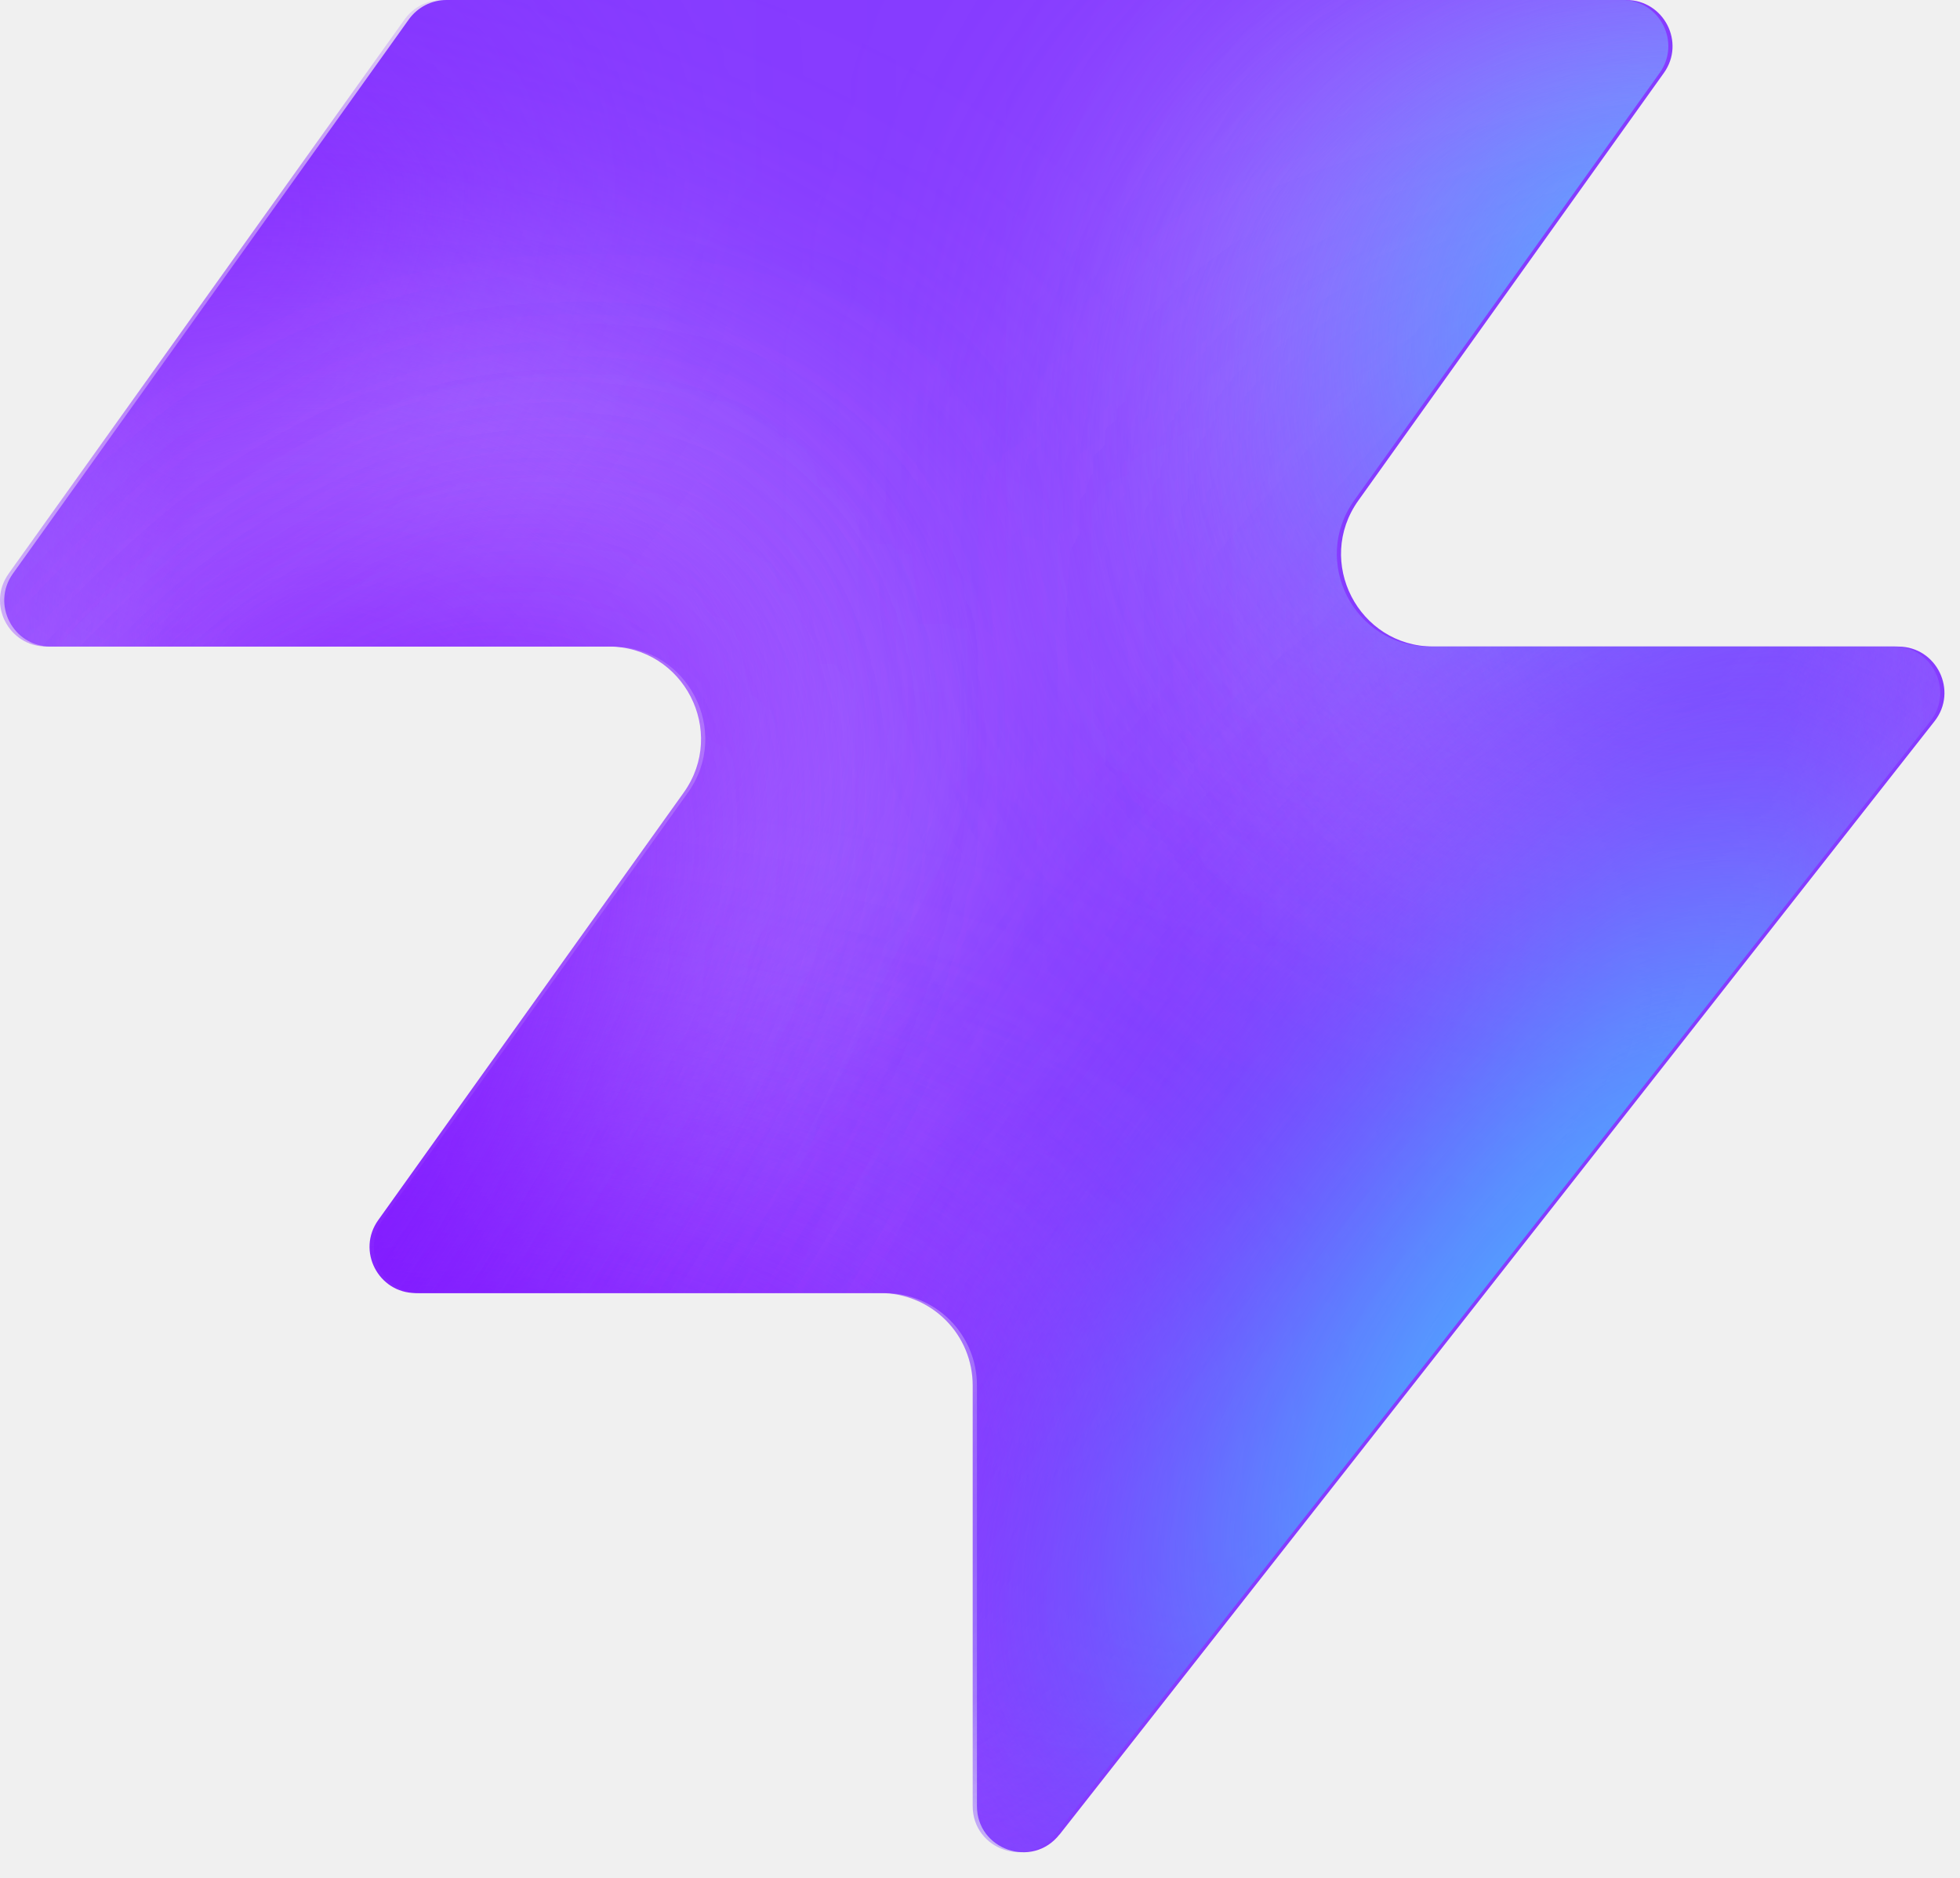
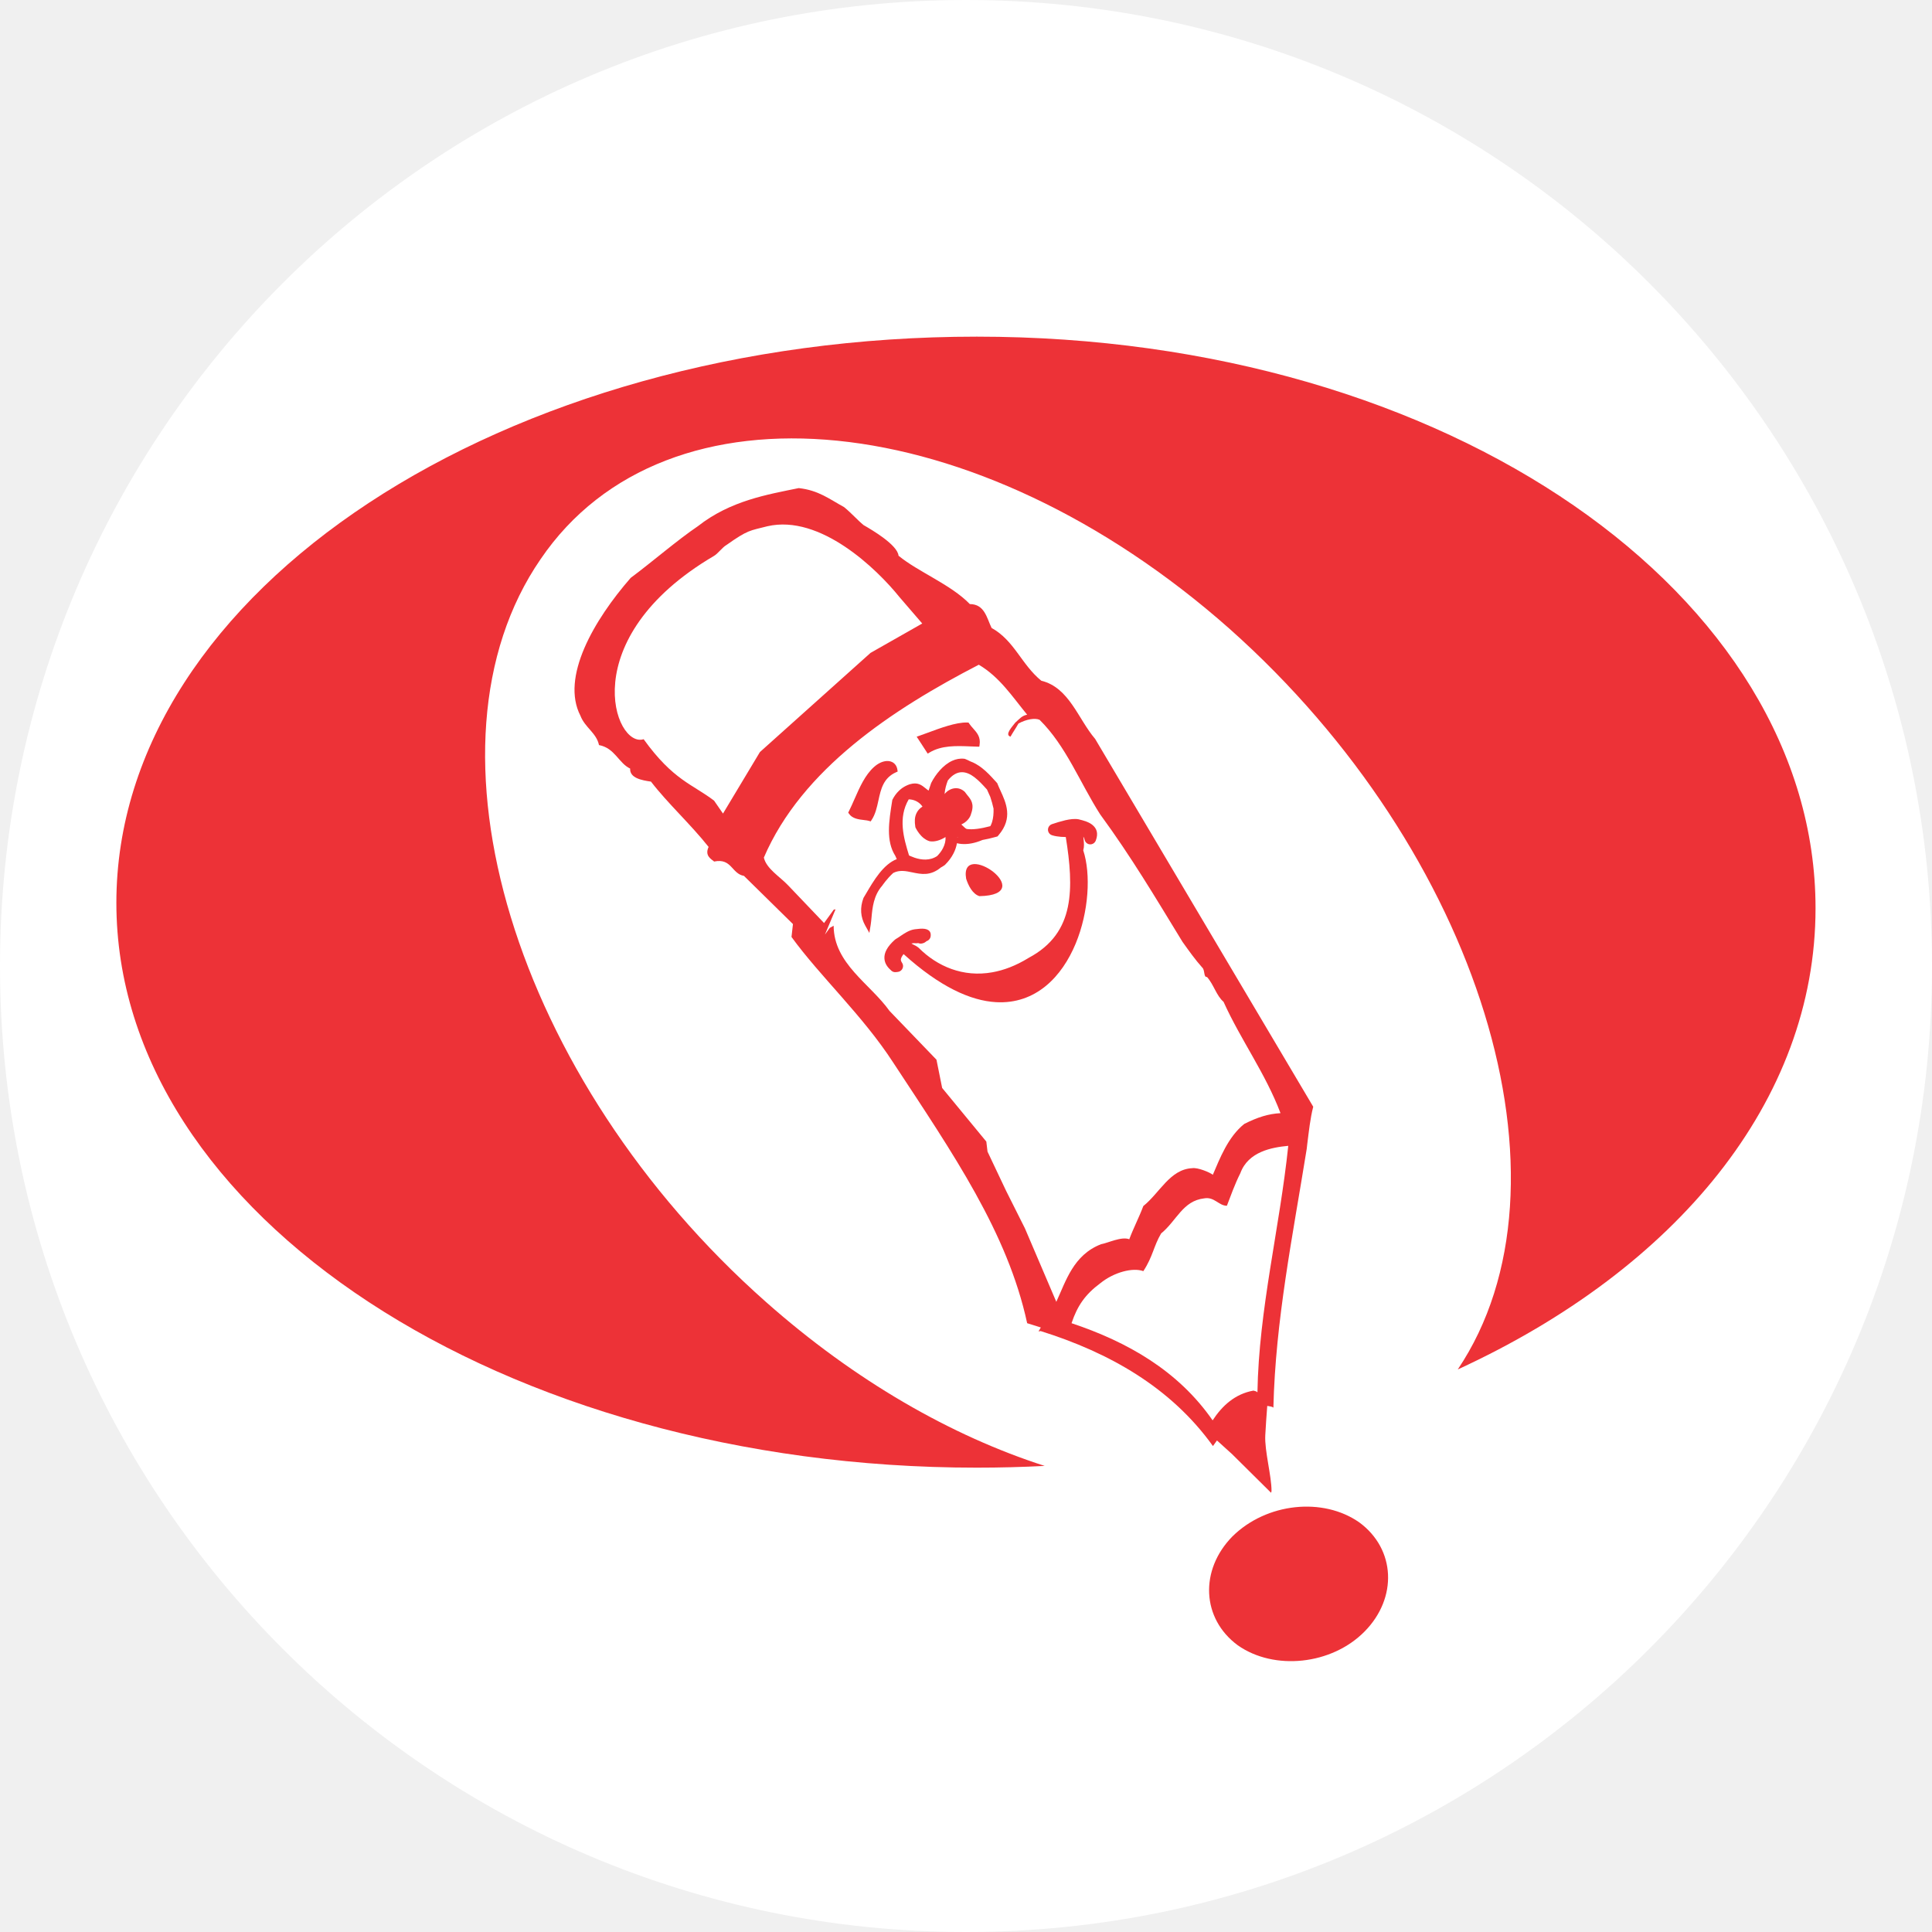
- <svg xmlns="http://www.w3.org/2000/svg" width="48" height="46" fill="none" viewBox="0 0 48 46">
-   <path fill="#863bff" d="M25.946 44.938c-.664.845-2.021.375-2.021-.698V33.937a2.26 2.26 0 0 0-2.262-2.262H10.287c-.92 0-1.456-1.04-.92-1.788l7.48-10.471c1.07-1.497 0-3.578-1.842-3.578H1.237c-.92 0-1.456-1.04-.92-1.788L10.013.474c.214-.297.556-.474.92-.474h28.894c.92 0 1.456 1.04.92 1.788l-7.48 10.471c-1.07 1.498 0 3.579 1.842 3.579h11.377c.943 0 1.473 1.088.89 1.83L25.947 44.94z" style="fill:#863bff;fill:color(display-p3 .525 .23 1);fill-opacity:1" />
-   <mask id="a" width="48" height="46" x="0" y="0" maskUnits="userSpaceOnUse" style="mask-type:alpha">
-     <path fill="#000" d="M25.842 44.938c-.664.844-2.021.375-2.021-.698V33.937a2.26 2.26 0 0 0-2.262-2.262H10.183c-.92 0-1.456-1.04-.92-1.788l7.48-10.471c1.07-1.498 0-3.579-1.842-3.579H1.133c-.92 0-1.456-1.04-.92-1.787L9.91.473c.214-.297.556-.474.92-.474h28.894c.92 0 1.456 1.04.92 1.788l-7.48 10.471c-1.07 1.498 0 3.578 1.842 3.578h11.377c.943 0 1.473 1.088.89 1.832L25.843 44.94z" style="fill:#000;fill-opacity:1" />
-   </mask>
-   <g mask="url(#a)">
-     <g filter="url(#b)">
-       <ellipse cx="5.508" cy="14.704" fill="#ede6ff" rx="5.508" ry="14.704" style="fill:#ede6ff;fill:color(display-p3 .927 .903 1);fill-opacity:1" transform="matrix(.00324 1 1 -.00324 -4.47 31.516)" />
+ <svg xmlns="http://www.w3.org/2000/svg" width="100%" height="100%" viewBox="0 0 512 512" version="1.1" xml:space="preserve" style="fill-rule:evenodd;clip-rule:evenodd;stroke-linejoin:round;stroke-miterlimit:2;">
+   <rect id="Prancheta1" x="0" y="0" width="512" height="512" style="fill:none;" />
+   <clipPath id="_clip1">
+     <rect id="Prancheta11" x="0" y="0" width="512" height="512" />
+   </clipPath>
+   <g clip-path="url(#_clip1)">
+     <g transform="matrix(1.09,0,0,1.09,-41.32571,-46.08)">
+       <circle cx="272.776" cy="277.138" r="234.862" style="fill:white;" />
    </g>
-     <g filter="url(#c)">
-       <ellipse cx="10.399" cy="29.851" fill="#ede6ff" rx="10.399" ry="29.851" style="fill:#ede6ff;fill:color(display-p3 .927 .903 1);fill-opacity:1" transform="matrix(.00324 1 1 -.00324 -39.328 7.883)" />
-     </g>
-     <g filter="url(#d)">
-       <ellipse cx="5.508" cy="30.487" fill="#7e14ff" rx="5.508" ry="30.487" style="fill:#7e14ff;fill:color(display-p3 .492 .077 1);fill-opacity:1" transform="rotate(89.814 -25.913 -14.639)scale(1 -1)" />
-     </g>
-     <g filter="url(#e)">
-       <ellipse cx="5.508" cy="30.599" fill="#7e14ff" rx="5.508" ry="30.599" style="fill:#7e14ff;fill:color(display-p3 .492 .077 1);fill-opacity:1" transform="rotate(89.814 -32.644 -3.334)scale(1 -1)" />
-     </g>
-     <g filter="url(#f)">
-       <ellipse cx="5.508" cy="30.599" fill="#7e14ff" rx="5.508" ry="30.599" style="fill:#7e14ff;fill:color(display-p3 .492 .077 1);fill-opacity:1" transform="matrix(.00324 1 1 -.00324 -34.34 30.47)" />
-     </g>
-     <g filter="url(#g)">
-       <ellipse cx="14.072" cy="22.078" fill="#ede6ff" rx="14.072" ry="22.078" style="fill:#ede6ff;fill:color(display-p3 .927 .903 1);fill-opacity:1" transform="rotate(93.35 24.506 48.493)scale(-1 1)" />
-     </g>
-     <g filter="url(#h)">
-       <ellipse cx="3.47" cy="21.501" fill="#7e14ff" rx="3.47" ry="21.501" style="fill:#7e14ff;fill:color(display-p3 .492 .077 1);fill-opacity:1" transform="rotate(89.009 28.708 47.59)scale(-1 1)" />
-     </g>
-     <g filter="url(#i)">
-       <ellipse cx="3.47" cy="21.501" fill="#7e14ff" rx="3.47" ry="21.501" style="fill:#7e14ff;fill:color(display-p3 .492 .077 1);fill-opacity:1" transform="rotate(89.009 28.708 47.59)scale(-1 1)" />
-     </g>
-     <g filter="url(#j)">
-       <ellipse cx=".387" cy="8.972" fill="#7e14ff" rx="4.407" ry="29.108" style="fill:#7e14ff;fill:color(display-p3 .492 .077 1);fill-opacity:1" transform="rotate(39.51 .387 8.972)" />
-     </g>
-     <g filter="url(#k)">
-       <ellipse cx="47.523" cy="-6.092" fill="#7e14ff" rx="4.407" ry="29.108" style="fill:#7e14ff;fill:color(display-p3 .492 .077 1);fill-opacity:1" transform="rotate(37.892 47.523 -6.092)" />
-     </g>
-     <g filter="url(#l)">
-       <ellipse cx="41.412" cy="6.333" fill="#47bfff" rx="5.971" ry="9.665" style="fill:#47bfff;fill:color(display-p3 .28 .748 1);fill-opacity:1" transform="rotate(37.892 41.412 6.333)" />
-     </g>
-     <g filter="url(#m)">
-       <ellipse cx="-1.879" cy="38.332" fill="#7e14ff" rx="4.407" ry="29.108" style="fill:#7e14ff;fill:color(display-p3 .492 .077 1);fill-opacity:1" transform="rotate(37.892 -1.88 38.332)" />
-     </g>
-     <g filter="url(#n)">
-       <ellipse cx="-1.879" cy="38.332" fill="#7e14ff" rx="4.407" ry="29.108" style="fill:#7e14ff;fill:color(display-p3 .492 .077 1);fill-opacity:1" transform="rotate(37.892 -1.88 38.332)" />
-     </g>
-     <g filter="url(#o)">
-       <ellipse cx="35.651" cy="29.907" fill="#7e14ff" rx="4.407" ry="29.108" style="fill:#7e14ff;fill:color(display-p3 .492 .077 1);fill-opacity:1" transform="rotate(37.892 35.651 29.907)" />
-     </g>
-     <g filter="url(#p)">
-       <ellipse cx="38.418" cy="32.4" fill="#47bfff" rx="5.971" ry="15.297" style="fill:#47bfff;fill:color(display-p3 .28 .748 1);fill-opacity:1" transform="rotate(37.892 38.418 32.4)" />
+     <g transform="matrix(1.369811,0,0,1.369811,-192.2519,33.98814)">
+       <g id="_1_1" transform="matrix(0.028346,0,0,0.028346,-208.5623,-78.20922)">
+         <path d="M21586.81,12274.63C21834.22,12456.6 21848.78,12788.87 21623.19,13018.31C21397.61,13247.74 21004.66,13287.29 20757.24,13113.24C20509.83,12931.28 20495.27,12599 20720.86,12369.57C20953.72,12140.14 21339.39,12100.58 21586.81,12274.63Z" style="fill:rgb(237,50,55);" />
+       </g>
+       <g transform="matrix(0.028346,0,0,0.028346,-208.5623,-78.20922)">
+         <path d="M19412.74,10943.85C19412.74,10943.85 19397.2,10970.97 19397.2,10970.97L19411.36,10968.35C19879.41,11115.07 20299.72,11352.09 20587.6,11753.25C20596.23,11740.56 20605.4,11727.73 20614.99,11715.02L20718.48,11808.76L20984.38,12072.17L20987.29,12060.82C20988.31,11959.49 20938.94,11785.06 20944.73,11679.64C20948.37,11613.44 20952.8,11546.52 20958.15,11479.25C20978.02,11483.53 20990.12,11482.62 21000.04,11490.95C21014.43,10894.4 21130.91,10325.61 21227.44,9725.55L21231.6,9689.14C21242.5,9604.16 21251.19,9518.19 21271.92,9437.32L19783.58,6927.04C19666.46,6789.91 19606.99,6576.38 19415.9,6529.73C19279.57,6418.06 19232.34,6255.77 19076.77,6169.56C19043.57,6101.14 19029.57,6007.26 18928.21,6006.62C18797.68,5872.24 18578.05,5788.49 18441.7,5676.79C18435.28,5602.87 18258.75,5499.46 18203.4,5467.85C18161.45,5433.5 18122.39,5387.79 18069.98,5344.83C17969.77,5290.22 17896.36,5230.09 17760.62,5215.05C17546.23,5259.21 17294.59,5300.32 17072.08,5475.17C16934.04,5568.12 16754.65,5723.36 16613.7,5827.65C16362.1,6116.05 16134.96,6506.89 16270.76,6769.21C16301.08,6848.95 16380.29,6886.41 16397.2,6968.93C16506.14,6989.48 16530.64,7091.96 16609.88,7129.39C16605.82,7194.73 16690.85,7209.48 16752.03,7218.37C16866.24,7366.86 17020.65,7507.09 17145.34,7664.15C17117.39,7723.67 17162.25,7746.7 17183.24,7763.87C17303.81,7739.03 17301.51,7847.01 17386.57,7861.76L17721.02,8190.65L17711.14,8278.7C17908.08,8549.92 18195.92,8813.14 18405.12,9135.6C18815.95,9760.58 19185.96,10297.18 19319.51,10914.76C19349.67,10924.14 19380.87,10933.78 19412.74,10943.85ZM20774.61,9890.71C20736.33,9966.26 20707.32,10049.93 20682.71,10113.22C20627.49,10113.38 20596.93,10050.28 20528.06,10062.73C20381.01,10079.48 20341.05,10214.18 20233.89,10302.15C20181.93,10389.99 20178.08,10459.32 20112.45,10559.42C20040.88,10533.13 19912.4,10566.15 19818.92,10641.86C19715.86,10718.21 19662.37,10795.39 19622.41,10914.71C20003.31,11042 20349.33,11238.01 20585.31,11577.81C20650.95,11477.7 20737.9,11397.56 20864.16,11374.74C20884.95,11380.81 20881.9,11378.72 20891.2,11386.84C20900.73,10818.21 21042.81,10267.1 21101.55,9704.18C20988.95,9714.71 20828.26,9743.75 20774.61,9890.71ZM17522.37,7737C17540.27,7813.7 17632.6,7867.29 17688.86,7927.24L17933.38,8183.57L17999.66,8092.07L18011.69,8089.93L17939.29,8262.38L17972.41,8216.62L17998.73,8202.01C17999.82,8461.3 18247.56,8597.31 18380.25,8783.54L18700.57,9116.36L18739.33,9309.14L19040.79,9675.22L19048.96,9743.64L19175.51,10010.79L19304.33,10267.55L19518.46,10768.79C19584.04,10627.49 19634.64,10448.9 19824.08,10375.59C19872.19,10367.12 19963.16,10321.14 20016.48,10341.71C20044.4,10266.91 20084.34,10190.03 20112.26,10115.25C20224.33,10025.62 20294.46,9863.56 20446.23,9856.78C20482.32,9850.42 20567.14,9885.39 20586.67,9901.9C20633.42,9793.86 20689.23,9644.31 20801.33,9554.68C20892.29,9508.73 20966.72,9485.62 21048.63,9481.19C20946.12,9209.81 20776.67,8980.17 20659.87,8721.27C20611.09,8679.97 20593.19,8603.27 20546.68,8551.6C20522.63,8555.82 20533.99,8503.91 20514.46,8487.4C20467.97,8435.71 20423.73,8373.62 20379.49,8311.56C20192.14,8005.22 20031.77,7734.06 19818.1,7442.35C19680.19,7227.11 19585.17,6974.38 19404.36,6796.62C19372.83,6782.22 19312.72,6792.83 19260.07,6822.05C19241.23,6855.31 19224.67,6878.18 19205.83,6911.44C19162.29,6899.15 19221.73,6838.78 19238.29,6815.91C19266.88,6790.9 19283.44,6768.03 19319.53,6761.68C19219.03,6639.64 19132.85,6505.13 18989.47,6420.6C18402.96,6723.53 17781.75,7132.38 17522.37,7737ZM17181.56,5678.18C16222.4,6242.49 16504.7,6993.32 16701.97,6928.91C16903.91,7209.61 17035.56,7235.85 17182.68,7348.29L17243.57,7436.4L17495.68,7016.41L18250.41,6339.87L18603.4,6139.32L18448.16,5959.09C18295.19,5768.61 17908.14,5392.03 17546.44,5475.52C17425.1,5506.78 17415.45,5498.6 17266.49,5603.91C17240.42,5618.39 17207.61,5663.7 17181.56,5678.18Z" style="fill:none;" />
+       </g>
+       <g id="_1_4" transform="matrix(0.028346,0,0,0.028346,-208.5623,-78.20922)">
+         <path d="M19412.74,10943.85C19412.74,10943.85 19397.2,10970.97 19397.2,10970.97L19411.36,10968.35C19879.41,11115.07 20299.72,11352.09 20587.6,11753.25C20596.23,11740.56 20605.4,11727.73 20614.99,11715.02L20718.48,11808.76L20984.38,12072.17L20987.29,12060.82C20988.31,11959.49 20938.94,11785.06 20944.73,11679.64C20948.37,11613.44 20952.8,11546.52 20958.15,11479.25C20978.02,11483.53 20990.12,11482.62 21000.04,11490.95C21014.43,10894.4 21130.91,10325.61 21227.44,9725.55L21231.6,9689.14C21242.5,9604.16 21251.19,9518.19 21271.92,9437.32L19783.58,6927.04C19666.46,6789.91 19606.99,6576.38 19415.9,6529.73C19279.57,6418.06 19232.34,6255.77 19076.77,6169.56C19043.57,6101.14 19029.57,6007.26 18928.21,6006.62C18797.68,5872.24 18578.05,5788.49 18441.7,5676.79C18435.28,5602.87 18258.75,5499.46 18203.4,5467.85C18161.45,5433.5 18122.39,5387.79 18069.98,5344.83C17969.77,5290.22 17896.36,5230.09 17760.62,5215.05C17546.23,5259.21 17294.59,5300.32 17072.08,5475.17C16934.04,5568.12 16754.65,5723.36 16613.7,5827.65C16362.1,6116.05 16134.96,6506.89 16270.76,6769.21C16301.08,6848.95 16380.29,6886.41 16397.2,6968.93C16506.14,6989.48 16530.64,7091.96 16609.88,7129.39C16605.82,7194.73 16690.85,7209.48 16752.03,7218.37C16866.24,7366.86 17020.65,7507.09 17145.34,7664.15C17117.39,7723.67 17162.25,7746.7 17183.24,7763.87C17303.81,7739.03 17301.51,7847.01 17386.57,7861.76L17721.02,8190.65L17711.14,8278.7C17908.08,8549.92 18195.92,8813.14 18405.12,9135.6C18815.95,9760.58 19185.96,10297.18 19319.51,10914.76C19349.67,10924.14 19380.87,10933.78 19412.74,10943.85ZM20774.61,9890.71C20736.33,9966.26 20707.32,10049.93 20682.71,10113.22C20627.49,10113.38 20596.93,10050.28 20528.06,10062.73C20381.01,10079.48 20341.05,10214.18 20233.89,10302.15C20181.93,10389.99 20178.08,10459.32 20112.45,10559.42C20040.88,10533.13 19912.4,10566.15 19818.92,10641.86C19715.86,10718.21 19662.37,10795.39 19622.41,10914.71C20003.31,11042 20349.33,11238.01 20585.31,11577.81C20650.95,11477.7 20737.9,11397.56 20864.16,11374.74C20884.95,11380.81 20881.9,11378.72 20891.2,11386.84C20900.73,10818.21 21042.81,10267.1 21101.55,9704.18C20988.95,9714.71 20828.26,9743.75 20774.61,9890.71ZM17522.37,7737C17540.27,7813.7 17632.6,7867.29 17688.86,7927.24L17933.38,8183.57L17999.66,8092.07L18011.69,8089.93L17939.29,8262.38L17972.41,8216.62L17998.73,8202.01C17999.82,8461.3 18247.56,8597.31 18380.25,8783.54L18700.57,9116.36L18739.33,9309.14L19040.79,9675.22L19048.96,9743.64L19175.51,10010.79L19304.33,10267.55L19518.46,10768.79C19584.04,10627.49 19634.64,10448.9 19824.08,10375.59C19872.19,10367.12 19963.16,10321.14 20016.48,10341.71C20044.4,10266.91 20084.34,10190.03 20112.26,10115.25C20224.33,10025.62 20294.46,9863.56 20446.23,9856.78C20482.32,9850.42 20567.14,9885.39 20586.67,9901.9C20633.42,9793.86 20689.23,9644.31 20801.33,9554.68C20892.29,9508.73 20966.72,9485.62 21048.63,9481.19C20946.12,9209.81 20776.67,8980.17 20659.87,8721.27C20611.09,8679.97 20593.19,8603.27 20546.68,8551.6C20522.63,8555.82 20533.99,8503.91 20514.46,8487.4C20467.97,8435.71 20423.73,8373.62 20379.49,8311.56C20192.14,8005.22 20031.77,7734.06 19818.1,7442.35C19680.19,7227.11 19585.17,6974.38 19404.36,6796.62C19372.83,6782.22 19312.72,6792.83 19260.07,6822.05C19241.23,6855.31 19224.67,6878.18 19205.83,6911.44C19162.29,6899.15 19221.73,6838.78 19238.29,6815.91C19266.88,6790.9 19283.44,6768.03 19319.53,6761.68C19219.03,6639.64 19132.85,6505.13 18989.47,6420.6C18402.96,6723.53 17781.75,7132.38 17522.37,7737ZM17181.56,5678.18C16222.4,6242.49 16504.7,6993.32 16701.97,6928.91C16903.91,7209.61 17035.56,7235.85 17182.68,7348.29L17243.57,7436.4L17495.68,7016.41L18250.41,6339.87L18603.4,6139.32L18448.16,5959.09C18295.19,5768.61 17908.14,5392.03 17546.44,5475.52C17425.1,5506.78 17415.45,5498.6 17266.49,5603.91C17240.42,5618.39 17207.61,5663.7 17181.56,5678.18Z" style="fill:rgb(237,50,55);" />
+       </g>
+       <g transform="matrix(0.028346,0,0,0.028346,-208.5623,-78.20922)">
+         <path d="M18930.77,6978.02C18836.31,6974.22 18734.68,6970.13 18651.89,7020.55L18640.78,7027.31L18633.78,7016.54L18574.9,6926.22L18565.41,6911.68L18581.95,6906.1C18597.47,6900.86 18617.38,6893.46 18639.42,6885.23L18639.47,6885.26C18721.99,6854.56 18834.92,6812.51 18909.45,6815.05L18909.53,6815.05L18912.61,6815.19L18919.47,6815.51L18923.16,6821.12C18930.85,6832.93 18940.58,6843.85 18950.12,6854.54L18950.14,6854.59C18977.28,6885.07 19003.33,6914.33 18994.73,6968.35L18992.86,6980.05L18981.13,6979.78C18967.45,6979.51 18948.97,6978.71 18930.77,6978.02Z" style="fill:none;" />
+       </g>
+       <g id="_1_13" transform="matrix(0.028346,0,0,0.028346,-208.5623,-78.20922)">
+         <path d="M18930.77,6978.02C18836.31,6974.22 18734.68,6970.13 18651.89,7020.55L18640.78,7027.31L18633.78,7016.54L18574.9,6926.22L18565.41,6911.68L18581.95,6906.1C18597.47,6900.86 18617.38,6893.46 18639.42,6885.23L18639.47,6885.26C18721.99,6854.56 18834.92,6812.51 18909.45,6815.05L18909.53,6815.05L18912.61,6815.19L18919.47,6815.51L18923.16,6821.12C18930.85,6832.93 18940.58,6843.85 18950.12,6854.54L18950.14,6854.59C18977.28,6885.07 19003.33,6914.33 18994.73,6968.35L18992.86,6980.05L18981.13,6979.78C18967.45,6979.51 18948.97,6978.71 18930.77,6978.02Z" style="fill:rgb(237,50,55);" />
+       </g>
+       <g transform="matrix(0.028346,0,0,0.028346,-208.5623,-78.20922)">
+         <path d="M18205.99,7480.64C18169.25,7476.39 18125.31,7471.26 18102.47,7436.21L18098.24,7429.77L18101.8,7422.8C18115.05,7396.75 18128.14,7367.07 18141.34,7336.99C18176.68,7256.52 18213.49,7172.85 18274.46,7118.32L18274.81,7118.03C18300.99,7094.71 18328.96,7081.67 18353.8,7078.55C18366.28,7077 18378.17,7077.9 18388.72,7081.22C18399.78,7084.69 18409.48,7090.78 18417.06,7099.3C18426.07,7109.43 18432.19,7123 18434.3,7139.75L18435.55,7149.77L18426.28,7153.8C18338.04,7192.41 18321.1,7270.07 18304.49,7346.39C18294.07,7394.27 18283.7,7441.82 18256.99,7481.49L18251.22,7490.07L18241.46,7486.7C18233.05,7483.84 18220.09,7482.32 18205.99,7480.69L18205.99,7480.64Z" style="fill:none;" />
+       </g>
+       <g id="_1_14" transform="matrix(0.028346,0,0,0.028346,-208.5623,-78.20922)">
+         <path d="M18205.99,7480.64C18169.25,7476.39 18125.31,7471.26 18102.47,7436.21L18098.24,7429.77L18101.8,7422.8C18115.05,7396.75 18128.14,7367.07 18141.34,7336.99C18176.68,7256.52 18213.49,7172.85 18274.46,7118.32L18274.81,7118.03C18300.99,7094.71 18328.96,7081.67 18353.8,7078.55C18366.28,7077 18378.17,7077.9 18388.72,7081.22C18399.78,7084.69 18409.48,7090.78 18417.06,7099.3C18426.07,7109.43 18432.19,7123 18434.3,7139.75L18435.55,7149.77L18426.28,7153.8C18338.04,7192.41 18321.1,7270.07 18304.49,7346.39C18294.07,7394.27 18283.7,7441.82 18256.99,7481.49L18251.22,7490.07L18241.46,7486.7C18233.05,7483.84 18220.09,7482.32 18205.99,7480.69L18205.99,7480.64Z" style="fill:rgb(237,50,55);" />
+       </g>
+       <g transform="matrix(0.028346,0,0,0.028346,-208.5623,-78.20922)">
+         <path d="M19504.75,7588.62C19498.95,7587.29 19493.72,7585.9 19489.44,7584.48C19477.58,7580.93 19467.7,7571.76 19463.53,7559.1C19456.69,7538.32 19468.05,7515.72 19488.88,7508.69C19516.59,7499.34 19547.63,7489.59 19577.02,7482.75L19579.53,7482.05C19612.47,7474.57 19644.21,7470.89 19669.29,7475.35L19669.29,7475.4L19671.62,7475.86C19707.41,7484.51 19739.9,7494.08 19763.01,7512.35L19762.98,7512.38L19763.12,7512.46C19794.19,7537.06 19806.69,7570.32 19787.99,7620.41C19783.45,7632.62 19773.16,7642.4 19759.56,7645.61C19738.16,7650.65 19716.84,7637.4 19712.01,7616.03C19710.19,7607.88 19707.28,7600.22 19702.98,7593.99C19703.38,7600.62 19704.13,7607.16 19704.82,7613.6L19704.69,7613.63L19704.72,7613.71C19707.36,7637.88 19709.79,7660.99 19702.23,7687.33C19755.48,7848.99 19740.49,8107.46 19650.54,8324.09C19603.44,8437.47 19535.77,8540.3 19446.57,8613.29C19355.33,8687.93 19242.33,8731.37 19106.75,8723.68C18933.42,8713.82 18723.46,8619 18476.08,8395.48C18464.54,8410.28 18459.09,8421.52 18457.65,8430.47C18456.42,8438.14 18459.94,8446.08 18465.18,8454.3L18465.85,8455.29L18466.03,8455.53L18466.01,8455.53C18469.29,8460.5 18471.54,8466.25 18472.26,8472.55C18474.77,8494.35 18459.14,8514.31 18437.31,8517.06L18424.06,8518.74L18424.06,8518.66C18413.14,8520.05 18401.7,8516.87 18392.89,8508.99C18369.56,8488.23 18346.8,8462.61 18345.23,8423.66C18343.84,8388.1 18361.71,8346.37 18417.55,8296.66L18417.63,8296.76C18419.95,8294.71 18422.62,8292.81 18425.48,8291.29C18431.36,8288.16 18441,8281.59 18451.45,8274.48C18480.06,8255.03 18514.25,8231.77 18550.59,8226.5L18550.61,8226.61L18551.26,8226.5L18551.42,8226.48L18554.03,8226.02C18574.31,8223.46 18600.95,8220.25 18619.3,8223.16L18619.3,8223.22C18647.3,8227.65 18663.73,8241.54 18661.19,8269.97C18660.63,8287.2 18649.01,8302.35 18632.5,8307.29C18625.07,8313.86 18617.3,8320.27 18601.72,8323.05C18596.91,8324.15 18591.86,8324.36 18586.71,8323.59C18583.13,8323.03 18579.65,8322.09 18576.47,8320.67C18567.63,8321.69 18557.24,8322.44 18545.49,8320.78C18534.69,8323.53 18528.98,8321.02 18530.93,8323.85L18530.82,8323.93L18530.93,8324.07C18531.75,8325.3 18540.68,8329.78 18548.77,8333.82C18558.36,8338.57 18567.36,8343.22 18575.35,8349.61L18577.25,8351.05L18577.57,8351.32L18577.46,8351.42L18579.81,8353.45C18706.26,8479.63 18882.21,8555.56 19081.96,8519.78C19121.25,8512.73 19161.43,8501.46 19202.17,8485.53C19242.65,8469.72 19284.06,8449.2 19326.21,8423.53L19327.2,8422.86L19327.52,8422.67L19328.24,8422.19L19328.86,8421.82L19330.81,8420.67C19490.97,8335.18 19568.07,8215.55 19597.53,8072.84C19626.2,7933.86 19611.24,7771.41 19583.11,7596.58C19561.66,7596.64 19539.96,7594.79 19521.66,7591.85L19521.69,7591.77L19521.56,7591.75C19516.4,7590.92 19511.43,7590.09 19506.92,7589.1L19506.33,7589L19504.75,7588.62Z" style="fill:none;fill-rule:nonzero;" />
+       </g>
+       <g id="_1_15" transform="matrix(0.028346,0,0,0.028346,-208.5623,-78.20922)">
+         <path d="M19504.75,7588.62C19498.95,7587.29 19493.72,7585.9 19489.44,7584.48C19477.58,7580.93 19467.7,7571.76 19463.53,7559.1C19456.69,7538.32 19468.05,7515.72 19488.88,7508.69C19516.59,7499.34 19547.63,7489.59 19577.02,7482.75L19579.53,7482.05C19612.47,7474.57 19644.21,7470.89 19669.29,7475.35L19669.29,7475.4L19671.62,7475.86C19707.41,7484.51 19739.9,7494.08 19763.01,7512.35L19762.98,7512.38L19763.12,7512.46C19794.19,7537.06 19806.69,7570.32 19787.99,7620.41C19783.45,7632.62 19773.16,7642.4 19759.56,7645.61C19738.16,7650.65 19716.84,7637.4 19712.01,7616.03C19710.19,7607.88 19707.28,7600.22 19702.98,7593.99C19703.38,7600.62 19704.13,7607.16 19704.82,7613.6L19704.69,7613.63L19704.72,7613.71C19707.36,7637.88 19709.79,7660.99 19702.23,7687.33C19755.48,7848.99 19740.49,8107.46 19650.54,8324.09C19603.44,8437.47 19535.77,8540.3 19446.57,8613.29C19355.33,8687.93 19242.33,8731.37 19106.75,8723.68C18933.42,8713.82 18723.46,8619 18476.08,8395.48C18464.54,8410.28 18459.09,8421.52 18457.65,8430.47C18456.42,8438.14 18459.94,8446.08 18465.18,8454.3L18465.85,8455.29L18466.03,8455.53L18466.01,8455.53C18469.29,8460.5 18471.54,8466.25 18472.26,8472.55C18474.77,8494.35 18459.14,8514.31 18437.31,8517.06L18424.06,8518.74L18424.06,8518.66C18413.14,8520.05 18401.7,8516.87 18392.89,8508.99C18369.56,8488.23 18346.8,8462.61 18345.23,8423.66C18343.84,8388.1 18361.71,8346.37 18417.55,8296.66L18417.63,8296.76C18419.95,8294.71 18422.62,8292.81 18425.48,8291.29C18431.36,8288.16 18441,8281.59 18451.45,8274.48C18480.06,8255.03 18514.25,8231.77 18550.59,8226.5L18550.61,8226.61L18551.26,8226.5L18551.42,8226.48L18554.03,8226.02C18574.31,8223.46 18600.95,8220.25 18619.3,8223.16L18619.3,8223.22C18647.3,8227.65 18663.73,8241.54 18661.19,8269.97C18660.63,8287.2 18649.01,8302.35 18632.5,8307.29C18625.07,8313.86 18617.3,8320.27 18601.72,8323.05C18596.91,8324.15 18591.86,8324.36 18586.71,8323.59C18583.13,8323.03 18579.65,8322.09 18576.47,8320.67C18567.63,8321.69 18557.24,8322.44 18545.49,8320.78C18534.69,8323.53 18528.98,8321.02 18530.93,8323.85L18530.82,8323.93L18530.93,8324.07C18531.75,8325.3 18540.68,8329.78 18548.77,8333.82C18558.36,8338.57 18567.36,8343.22 18575.35,8349.61L18577.25,8351.05L18577.57,8351.32L18577.46,8351.42L18579.81,8353.45C18706.26,8479.63 18882.21,8555.56 19081.96,8519.78C19121.25,8512.73 19161.43,8501.46 19202.17,8485.53C19242.65,8469.72 19284.06,8449.2 19326.21,8423.53L19327.2,8422.86L19327.52,8422.67L19328.24,8422.19L19328.86,8421.82L19330.81,8420.67C19490.97,8335.18 19568.07,8215.55 19597.53,8072.84C19626.2,7933.86 19611.24,7771.41 19583.11,7596.58C19561.66,7596.64 19539.96,7594.79 19521.66,7591.85L19521.69,7591.77L19521.56,7591.75C19516.4,7590.92 19511.43,7590.09 19506.92,7589.1L19506.33,7589L19504.75,7588.62Z" style="fill:rgb(237,50,55);fill-rule:nonzero;" />
+       </g>
+       <g id="_1_16" transform="matrix(0.028346,0,0,0.028346,-208.5623,-78.20922)">
+         <path d="M18903.04,7880.96C18917.12,7926.01 18946.54,7985.87 18993.76,8000.09C19410.96,7992.26 18855.7,7603.3 18903.04,7880.96Z" style="fill:rgb(237,50,55);" />
+       </g>
+       <g transform="matrix(0.028346,0,0,0.028346,-208.5623,-78.20922)">
+         <path d="M18760.54,7399.1L18721.38,7408.37L18721.19,7407.57L18720.68,7405.41L18720.42,7401.37C18718.04,7365.41 18733.24,7327.72 18756.38,7301.67L18756.48,7301.57C18765.65,7291.31 18776.15,7282.54 18787.23,7276.21L18787.26,7276.24C18799.98,7268.97 18813.84,7264.43 18828.03,7263.5C18849.8,7262.05 18871.65,7268.6 18891.18,7285.96L18895.27,7289.62L18897.99,7293.79C18901.39,7299 18905.87,7304.4 18910.26,7309.66C18936.01,7340.62 18960.88,7370.68 18936.94,7437.63C18930.59,7465.14 18906.94,7493.19 18873.9,7509.04C18867.65,7512.03 18860.81,7514.78 18853.57,7516.97C18846.33,7519.16 18839.03,7520.87 18831.85,7521.91L18831.5,7521.81L18829.82,7522.05L18823.48,7522.96L18817.26,7521.83C18774.01,7514.11 18747.69,7480.26 18732.81,7444.33C18730.38,7438.43 18728.16,7432.23 18726.24,7426.06C18724.16,7419.35 18722.61,7413.64 18721.49,7408.72L18760.54,7399.1Z" style="fill:none;fill-rule:nonzero;" />
+       </g>
+       <g id="_1_17" transform="matrix(0.028346,0,0,0.028346,-208.5623,-78.20922)">
+         <path d="M18760.54,7399.1L18721.38,7408.37L18721.19,7407.57L18720.68,7405.41L18720.42,7401.37C18718.04,7365.41 18733.24,7327.72 18756.38,7301.67L18756.48,7301.57C18765.65,7291.31 18776.15,7282.54 18787.23,7276.21L18787.26,7276.24C18799.98,7268.97 18813.84,7264.43 18828.03,7263.5C18849.8,7262.05 18871.65,7268.6 18891.18,7285.96L18895.27,7289.62L18897.99,7293.79C18901.39,7299 18905.87,7304.4 18910.26,7309.66C18936.01,7340.62 18960.88,7370.68 18936.94,7437.63C18930.59,7465.14 18906.94,7493.19 18873.9,7509.04C18867.65,7512.03 18860.81,7514.78 18853.57,7516.97C18846.33,7519.16 18839.03,7520.87 18831.85,7521.91L18831.5,7521.81L18829.82,7522.05L18823.48,7522.96L18817.26,7521.83C18774.01,7514.11 18747.69,7480.26 18732.81,7444.33C18730.38,7438.43 18728.16,7432.23 18726.24,7426.06C18724.16,7419.35 18722.61,7413.64 18721.49,7408.72L18760.54,7399.1Z" style="fill:rgb(237,50,55);fill-rule:nonzero;" />
+       </g>
+       <g transform="matrix(0.028346,0,0,0.028346,-208.5623,-78.20922)">
+         <path d="M18843.07,7598.4L18847.07,7599.52L18843.04,7596.26L18843.07,7598.4ZM18841.09,7299.87C18888.09,7299.87 18926.2,7344.2 18926.2,7398.88C18926.2,7448.78 18894.46,7490.06 18853.18,7496.89C18863.4,7504.13 18872.95,7513.25 18882.61,7522.53C18891.93,7531.48 18901.63,7540.77 18907.74,7541.68C18927.03,7544.57 18951.02,7544.19 18979.58,7540.59C19005.58,7537.3 19035.12,7531.18 19068.3,7522.37C19073.01,7513.71 19076.85,7504.6 19079.82,7495.12C19088.74,7466.67 19090.91,7434.63 19090.13,7402.68C19083.91,7375.3 19076.48,7348.05 19067.53,7321.71L19062.8,7311.37L19063.76,7310.92L19063.71,7310.76L19062.69,7311.24C19056.55,7297.91 19050.51,7285 19045.3,7272.42L19036.41,7262.69L19036.33,7262.59C19016.85,7241.08 18989.89,7211.32 18958.69,7187.65C18908.28,7149.45 18842.77,7128.98 18778.04,7210.6C18767.12,7239.32 18759.55,7267.29 18756.94,7294C18754.77,7315.99 18755.87,7337.6 18761.26,7358.42L18762.94,7359.61C18776.01,7324.46 18806.08,7299.87 18841.09,7299.87ZM18930.43,7079.67C18957.89,7089.45 18984.02,7105.07 19007.95,7123.21C19044.05,7150.6 19074.37,7184.04 19096.3,7208.25L19110.3,7223.53L19115.3,7229.01L19117.91,7235.61C19123.15,7248.88 19129.54,7262.77 19136.11,7277.04L19136,7276.91L19136.08,7277.07L19136.11,7277.04L19136.08,7277.07C19176.39,7364.59 19223.36,7466.85 19125.31,7582.8L19117.17,7592.41L19105.3,7595.75C19072.71,7604.94 19042.47,7611.86 19014.82,7616.59C18963.9,7638.37 18915.2,7647.61 18871.47,7643.9L18871.47,7643.95C18860.86,7643.04 18850.36,7641.3 18840.24,7638.85C18836.31,7662.22 18828.43,7686.03 18816.3,7709.45C18809.46,7722.65 18801.34,7735.72 18792.01,7748.27C18782.69,7760.8 18772.11,7773.09 18760.3,7784.77L18760.06,7784.98L18759.23,7785.78L18757.1,7787.84L18754.19,7789.89C18746.41,7795.37 18738.5,7800.13 18730.6,7804.4C18658.92,7863.71 18596.38,7850.62 18534.34,7837.61C18491.44,7828.61 18448.67,7819.71 18405.52,7841.72C18362.86,7880.25 18331.39,7927.02 18331.31,7927.13L18329.81,7929.05C18271.15,7996.27 18263.37,8079.68 18257.33,8144.97C18255.73,8162.47 18254.18,8178.79 18251.96,8193.14L18251.96,8193.24L18251.72,8194.71L18242.51,8251.03L18214.75,8201.63C18198.24,8172.24 18188.84,8141.68 18186.73,8110.02C18184.64,8078.55 18189.72,8046.33 18201.98,8013.5L18202.62,8011.74L18203.64,8010.08C18210.58,7998.57 18216.22,7989.03 18221.86,7979.41C18271.28,7895.34 18337.32,7782.95 18429.46,7747.42L18419.95,7725.48C18354.74,7623.78 18375.58,7491.67 18398.52,7347.7L18398.47,7347.7L18398.66,7346.61L18399.19,7343.48L18400.66,7340.6C18410.97,7320.35 18425,7299.56 18443.99,7281.29C18450.11,7275.38 18456.82,7269.67 18464,7264.4L18465.18,7262.64L18466.73,7262.45C18481.45,7252.04 18498.31,7243.17 18517.81,7236.57L18518.53,7236.38C18572.41,7220.4 18599.02,7241.96 18626.81,7264.46L18626.86,7264.51C18633.33,7269.75 18639.79,7275.12 18646.76,7279.66L18663.91,7229.01L18664.26,7227.94L18665.09,7226.33C18693.7,7170.23 18745.34,7104.75 18807.78,7076.27C18820.55,7070.45 18833.85,7066.1 18847.42,7063.67C18861.21,7061.18 18875.5,7060.62 18889.93,7062.38L18890.09,7062.44L18891.29,7062.6L18893.77,7062.94L18895.88,7063.75C18908.01,7068.45 18919.45,7073.82 18930.43,7079.67ZM18762.28,7596.69C18729.87,7617.55 18689.83,7630.7 18657.29,7625.78L18654.56,7625.38L18651.04,7624.31L18650.82,7624.26L18650.82,7624.29L18650.5,7624.15L18650.82,7624.26L18650.82,7624.29C18644.09,7622.2 18637.55,7619.32 18631.24,7615.87L18630.92,7615.74C18625.5,7612.75 18619.83,7608.92 18614.22,7604.6C18589.65,7585.52 18570.01,7557.04 18559.48,7535.78L18556.79,7530.36L18555.85,7524.21C18550.88,7491.75 18550.83,7461.88 18563.95,7434.29C18572.41,7416.44 18585.5,7401 18605.11,7388.39C18601.56,7383.47 18597.79,7378.91 18593.81,7374.77C18570.6,7350.72 18540.36,7339.98 18511.13,7339.42C18436.57,7466.88 18477.01,7603.69 18513.32,7722.28L18523.58,7726.9C18532.74,7730.93 18542.31,7734.75 18551.66,7737.88C18597.85,7753.29 18655.37,7759.6 18705.16,7726.37C18713.52,7717.92 18721,7709.24 18727.47,7700.56C18734.26,7691.42 18740.05,7682.15 18744.75,7673.07C18758.43,7646.67 18764.1,7620.28 18762.28,7596.69ZM18398.52,7347.65L18398.47,7347.7L18398.52,7347.7L18398.52,7347.65Z" style="fill:none;fill-rule:nonzero;" />
+       </g>
+       <g id="_1_18" transform="matrix(0.028346,0,0,0.028346,-208.5623,-78.20922)">
+         <path d="M18843.07,7598.4L18847.07,7599.52L18843.04,7596.26L18843.07,7598.4ZM18841.09,7299.87C18888.09,7299.87 18926.2,7344.2 18926.2,7398.88C18926.2,7448.78 18894.46,7490.06 18853.18,7496.89C18863.4,7504.13 18872.95,7513.25 18882.61,7522.53C18891.93,7531.48 18901.63,7540.77 18907.74,7541.68C18927.03,7544.57 18951.02,7544.19 18979.58,7540.59C19005.58,7537.3 19035.12,7531.18 19068.3,7522.37C19073.01,7513.71 19076.85,7504.6 19079.82,7495.12C19088.74,7466.67 19090.91,7434.63 19090.13,7402.68C19083.91,7375.3 19076.48,7348.05 19067.53,7321.71L19062.8,7311.37L19063.76,7310.92L19063.71,7310.76L19062.69,7311.24C19056.55,7297.91 19050.51,7285 19045.3,7272.42L19036.41,7262.69L19036.33,7262.59C19016.85,7241.08 18989.89,7211.32 18958.69,7187.65C18908.28,7149.45 18842.77,7128.98 18778.04,7210.6C18767.12,7239.32 18759.55,7267.29 18756.94,7294C18754.77,7315.99 18755.87,7337.6 18761.26,7358.42L18762.94,7359.61C18776.01,7324.46 18806.08,7299.87 18841.09,7299.87ZM18930.43,7079.67C18957.89,7089.45 18984.02,7105.07 19007.95,7123.21C19044.05,7150.6 19074.37,7184.04 19096.3,7208.25L19110.3,7223.53L19115.3,7229.01L19117.91,7235.61C19123.15,7248.88 19129.54,7262.77 19136.11,7277.04L19136,7276.91L19136.08,7277.07L19136.11,7277.04L19136.08,7277.07C19176.39,7364.59 19223.36,7466.85 19125.31,7582.8L19117.17,7592.41L19105.3,7595.75C19072.71,7604.94 19042.47,7611.86 19014.82,7616.59C18963.9,7638.37 18915.2,7647.61 18871.47,7643.9L18871.47,7643.95C18860.86,7643.04 18850.36,7641.3 18840.24,7638.85C18836.31,7662.22 18828.43,7686.03 18816.3,7709.45C18809.46,7722.65 18801.34,7735.72 18792.01,7748.27C18782.69,7760.8 18772.11,7773.09 18760.3,7784.77L18760.06,7784.98L18759.23,7785.78L18757.1,7787.84L18754.19,7789.89C18746.41,7795.37 18738.5,7800.13 18730.6,7804.4C18658.92,7863.71 18596.38,7850.62 18534.34,7837.61C18491.44,7828.61 18448.67,7819.71 18405.52,7841.72C18362.86,7880.25 18331.39,7927.02 18331.31,7927.13L18329.81,7929.05C18271.15,7996.27 18263.37,8079.68 18257.33,8144.97C18255.73,8162.47 18254.18,8178.79 18251.96,8193.14L18251.96,8193.24L18251.72,8194.71L18242.51,8251.03L18214.75,8201.63C18198.24,8172.24 18188.84,8141.68 18186.73,8110.02C18184.64,8078.55 18189.72,8046.33 18201.98,8013.5L18202.62,8011.74L18203.64,8010.08C18210.58,7998.57 18216.22,7989.03 18221.86,7979.41C18271.28,7895.34 18337.32,7782.95 18429.46,7747.42L18419.95,7725.48C18354.74,7623.78 18375.58,7491.67 18398.52,7347.7L18398.47,7347.7L18398.66,7346.61L18399.19,7343.48L18400.66,7340.6C18410.97,7320.35 18425,7299.56 18443.99,7281.29C18450.11,7275.38 18456.82,7269.67 18464,7264.4L18465.18,7262.64L18466.73,7262.45C18481.45,7252.04 18498.31,7243.17 18517.81,7236.57L18518.53,7236.38C18572.41,7220.4 18599.02,7241.96 18626.81,7264.46L18626.86,7264.51C18633.33,7269.75 18639.79,7275.12 18646.76,7279.66L18663.91,7229.01L18664.26,7227.94L18665.09,7226.33C18693.7,7170.23 18745.34,7104.75 18807.78,7076.27C18820.55,7070.45 18833.85,7066.1 18847.42,7063.67C18861.21,7061.18 18875.5,7060.62 18889.93,7062.38L18890.09,7062.44L18891.29,7062.6L18893.77,7062.94L18895.88,7063.75C18908.01,7068.45 18919.45,7073.82 18930.43,7079.67ZM18762.28,7596.69C18729.87,7617.55 18689.83,7630.7 18657.29,7625.78L18654.56,7625.38L18651.04,7624.31L18650.82,7624.26L18650.82,7624.29L18650.5,7624.15L18650.82,7624.26L18650.82,7624.29C18644.09,7622.2 18637.55,7619.32 18631.24,7615.87L18630.92,7615.74C18625.5,7612.75 18619.83,7608.92 18614.22,7604.6C18589.65,7585.52 18570.01,7557.04 18559.48,7535.78L18556.79,7530.36L18555.85,7524.21C18550.88,7491.75 18550.83,7461.88 18563.95,7434.29C18572.41,7416.44 18585.5,7401 18605.11,7388.39C18601.56,7383.47 18597.79,7378.91 18593.81,7374.77C18570.6,7350.72 18540.36,7339.98 18511.13,7339.42C18436.57,7466.88 18477.01,7603.69 18513.32,7722.28L18523.58,7726.9C18532.74,7730.93 18542.31,7734.75 18551.66,7737.88C18597.85,7753.29 18655.37,7759.6 18705.16,7726.37C18713.52,7717.92 18721,7709.24 18727.47,7700.56C18734.26,7691.42 18740.05,7682.15 18744.75,7673.07C18758.43,7646.67 18764.1,7620.28 18762.28,7596.69ZM18398.52,7347.65L18398.47,7347.7L18398.52,7347.7L18398.52,7347.65Z" style="fill:rgb(237,50,55);fill-rule:nonzero;" />
+       </g>
+       <g id="_1_19" transform="matrix(0.028346,0,0,0.028346,-208.5623,-78.20922)">
+         <path d="M18975.94,4181.43C22209.05,4181.52 24700.31,5954.41 24700.31,8082.53C24700.31,9397.84 23748.5,10545.34 22258.49,11230.36C23108.84,9964.47 22411.82,7698.04 20701.78,6176.22C18976.4,4648.11 16856.36,4437.68 15998.58,5700.24C15122.92,6972.06 15819.12,9250.41 17536.41,10769.51C18146.32,11309.65 18804.4,11684.8 19439.13,11888.81C19286.56,11896.57 19132.18,11900.69 18975.94,11900.69C15742.79,11900.69 13103.3,10173.98 13103.26,8045.68C13103.3,5917.47 15742.79,4181.34 18975.94,4181.43Z" style="fill:rgb(237,50,55);" />
+       </g>
    </g>
  </g>
-   <defs>
-     <filter id="b" width="60.045" height="41.654" x="-19.77" y="16.149" color-interpolation-filters="sRGB" filterUnits="userSpaceOnUse">
-       <feFlood flood-opacity="0" result="BackgroundImageFix" />
-       <feBlend in="SourceGraphic" in2="BackgroundImageFix" result="shape" />
-       <feGaussianBlur result="effect1_foregroundBlur_2002_17158" stdDeviation="7.659" />
-     </filter>
-     <filter id="c" width="90.34" height="51.437" x="-54.613" y="-7.533" color-interpolation-filters="sRGB" filterUnits="userSpaceOnUse">
-       <feFlood flood-opacity="0" result="BackgroundImageFix" />
-       <feBlend in="SourceGraphic" in2="BackgroundImageFix" result="shape" />
-       <feGaussianBlur result="effect1_foregroundBlur_2002_17158" stdDeviation="7.659" />
-     </filter>
-     <filter id="d" width="79.355" height="29.4" x="-49.64" y="2.03" color-interpolation-filters="sRGB" filterUnits="userSpaceOnUse">
-       <feFlood flood-opacity="0" result="BackgroundImageFix" />
-       <feBlend in="SourceGraphic" in2="BackgroundImageFix" result="shape" />
-       <feGaussianBlur result="effect1_foregroundBlur_2002_17158" stdDeviation="4.596" />
-     </filter>
-     <filter id="e" width="79.579" height="29.4" x="-45.045" y="20.029" color-interpolation-filters="sRGB" filterUnits="userSpaceOnUse">
-       <feFlood flood-opacity="0" result="BackgroundImageFix" />
-       <feBlend in="SourceGraphic" in2="BackgroundImageFix" result="shape" />
-       <feGaussianBlur result="effect1_foregroundBlur_2002_17158" stdDeviation="4.596" />
-     </filter>
-     <filter id="f" width="79.579" height="29.4" x="-43.513" y="21.178" color-interpolation-filters="sRGB" filterUnits="userSpaceOnUse">
-       <feFlood flood-opacity="0" result="BackgroundImageFix" />
-       <feBlend in="SourceGraphic" in2="BackgroundImageFix" result="shape" />
-       <feGaussianBlur result="effect1_foregroundBlur_2002_17158" stdDeviation="4.596" />
-     </filter>
-     <filter id="g" width="74.749" height="58.852" x="15.756" y="-17.901" color-interpolation-filters="sRGB" filterUnits="userSpaceOnUse">
-       <feFlood flood-opacity="0" result="BackgroundImageFix" />
-       <feBlend in="SourceGraphic" in2="BackgroundImageFix" result="shape" />
-       <feGaussianBlur result="effect1_foregroundBlur_2002_17158" stdDeviation="7.659" />
-     </filter>
-     <filter id="h" width="61.377" height="25.362" x="23.548" y="2.284" color-interpolation-filters="sRGB" filterUnits="userSpaceOnUse">
-       <feFlood flood-opacity="0" result="BackgroundImageFix" />
-       <feBlend in="SourceGraphic" in2="BackgroundImageFix" result="shape" />
-       <feGaussianBlur result="effect1_foregroundBlur_2002_17158" stdDeviation="4.596" />
-     </filter>
-     <filter id="i" width="61.377" height="25.362" x="23.548" y="2.284" color-interpolation-filters="sRGB" filterUnits="userSpaceOnUse">
-       <feFlood flood-opacity="0" result="BackgroundImageFix" />
-       <feBlend in="SourceGraphic" in2="BackgroundImageFix" result="shape" />
-       <feGaussianBlur result="effect1_foregroundBlur_2002_17158" stdDeviation="4.596" />
-     </filter>
-     <filter id="j" width="56.045" height="63.649" x="-27.636" y="-22.853" color-interpolation-filters="sRGB" filterUnits="userSpaceOnUse">
-       <feFlood flood-opacity="0" result="BackgroundImageFix" />
-       <feBlend in="SourceGraphic" in2="BackgroundImageFix" result="shape" />
-       <feGaussianBlur result="effect1_foregroundBlur_2002_17158" stdDeviation="4.596" />
-     </filter>
-     <filter id="k" width="54.814" height="64.646" x="20.116" y="-38.415" color-interpolation-filters="sRGB" filterUnits="userSpaceOnUse">
-       <feFlood flood-opacity="0" result="BackgroundImageFix" />
-       <feBlend in="SourceGraphic" in2="BackgroundImageFix" result="shape" />
-       <feGaussianBlur result="effect1_foregroundBlur_2002_17158" stdDeviation="4.596" />
-     </filter>
-     <filter id="l" width="33.541" height="35.313" x="24.641" y="-11.323" color-interpolation-filters="sRGB" filterUnits="userSpaceOnUse">
-       <feFlood flood-opacity="0" result="BackgroundImageFix" />
-       <feBlend in="SourceGraphic" in2="BackgroundImageFix" result="shape" />
-       <feGaussianBlur result="effect1_foregroundBlur_2002_17158" stdDeviation="4.596" />
-     </filter>
-     <filter id="m" width="54.814" height="64.646" x="-29.286" y="6.009" color-interpolation-filters="sRGB" filterUnits="userSpaceOnUse">
-       <feFlood flood-opacity="0" result="BackgroundImageFix" />
-       <feBlend in="SourceGraphic" in2="BackgroundImageFix" result="shape" />
-       <feGaussianBlur result="effect1_foregroundBlur_2002_17158" stdDeviation="4.596" />
-     </filter>
-     <filter id="n" width="54.814" height="64.646" x="-29.286" y="6.009" color-interpolation-filters="sRGB" filterUnits="userSpaceOnUse">
-       <feFlood flood-opacity="0" result="BackgroundImageFix" />
-       <feBlend in="SourceGraphic" in2="BackgroundImageFix" result="shape" />
-       <feGaussianBlur result="effect1_foregroundBlur_2002_17158" stdDeviation="4.596" />
-     </filter>
-     <filter id="o" width="54.814" height="64.646" x="8.244" y="-2.416" color-interpolation-filters="sRGB" filterUnits="userSpaceOnUse">
-       <feFlood flood-opacity="0" result="BackgroundImageFix" />
-       <feBlend in="SourceGraphic" in2="BackgroundImageFix" result="shape" />
-       <feGaussianBlur result="effect1_foregroundBlur_2002_17158" stdDeviation="4.596" />
-     </filter>
-     <filter id="p" width="39.409" height="43.623" x="18.713" y="10.588" color-interpolation-filters="sRGB" filterUnits="userSpaceOnUse">
-       <feFlood flood-opacity="0" result="BackgroundImageFix" />
-       <feBlend in="SourceGraphic" in2="BackgroundImageFix" result="shape" />
-       <feGaussianBlur result="effect1_foregroundBlur_2002_17158" stdDeviation="4.596" />
-     </filter>
-   </defs>
</svg>
